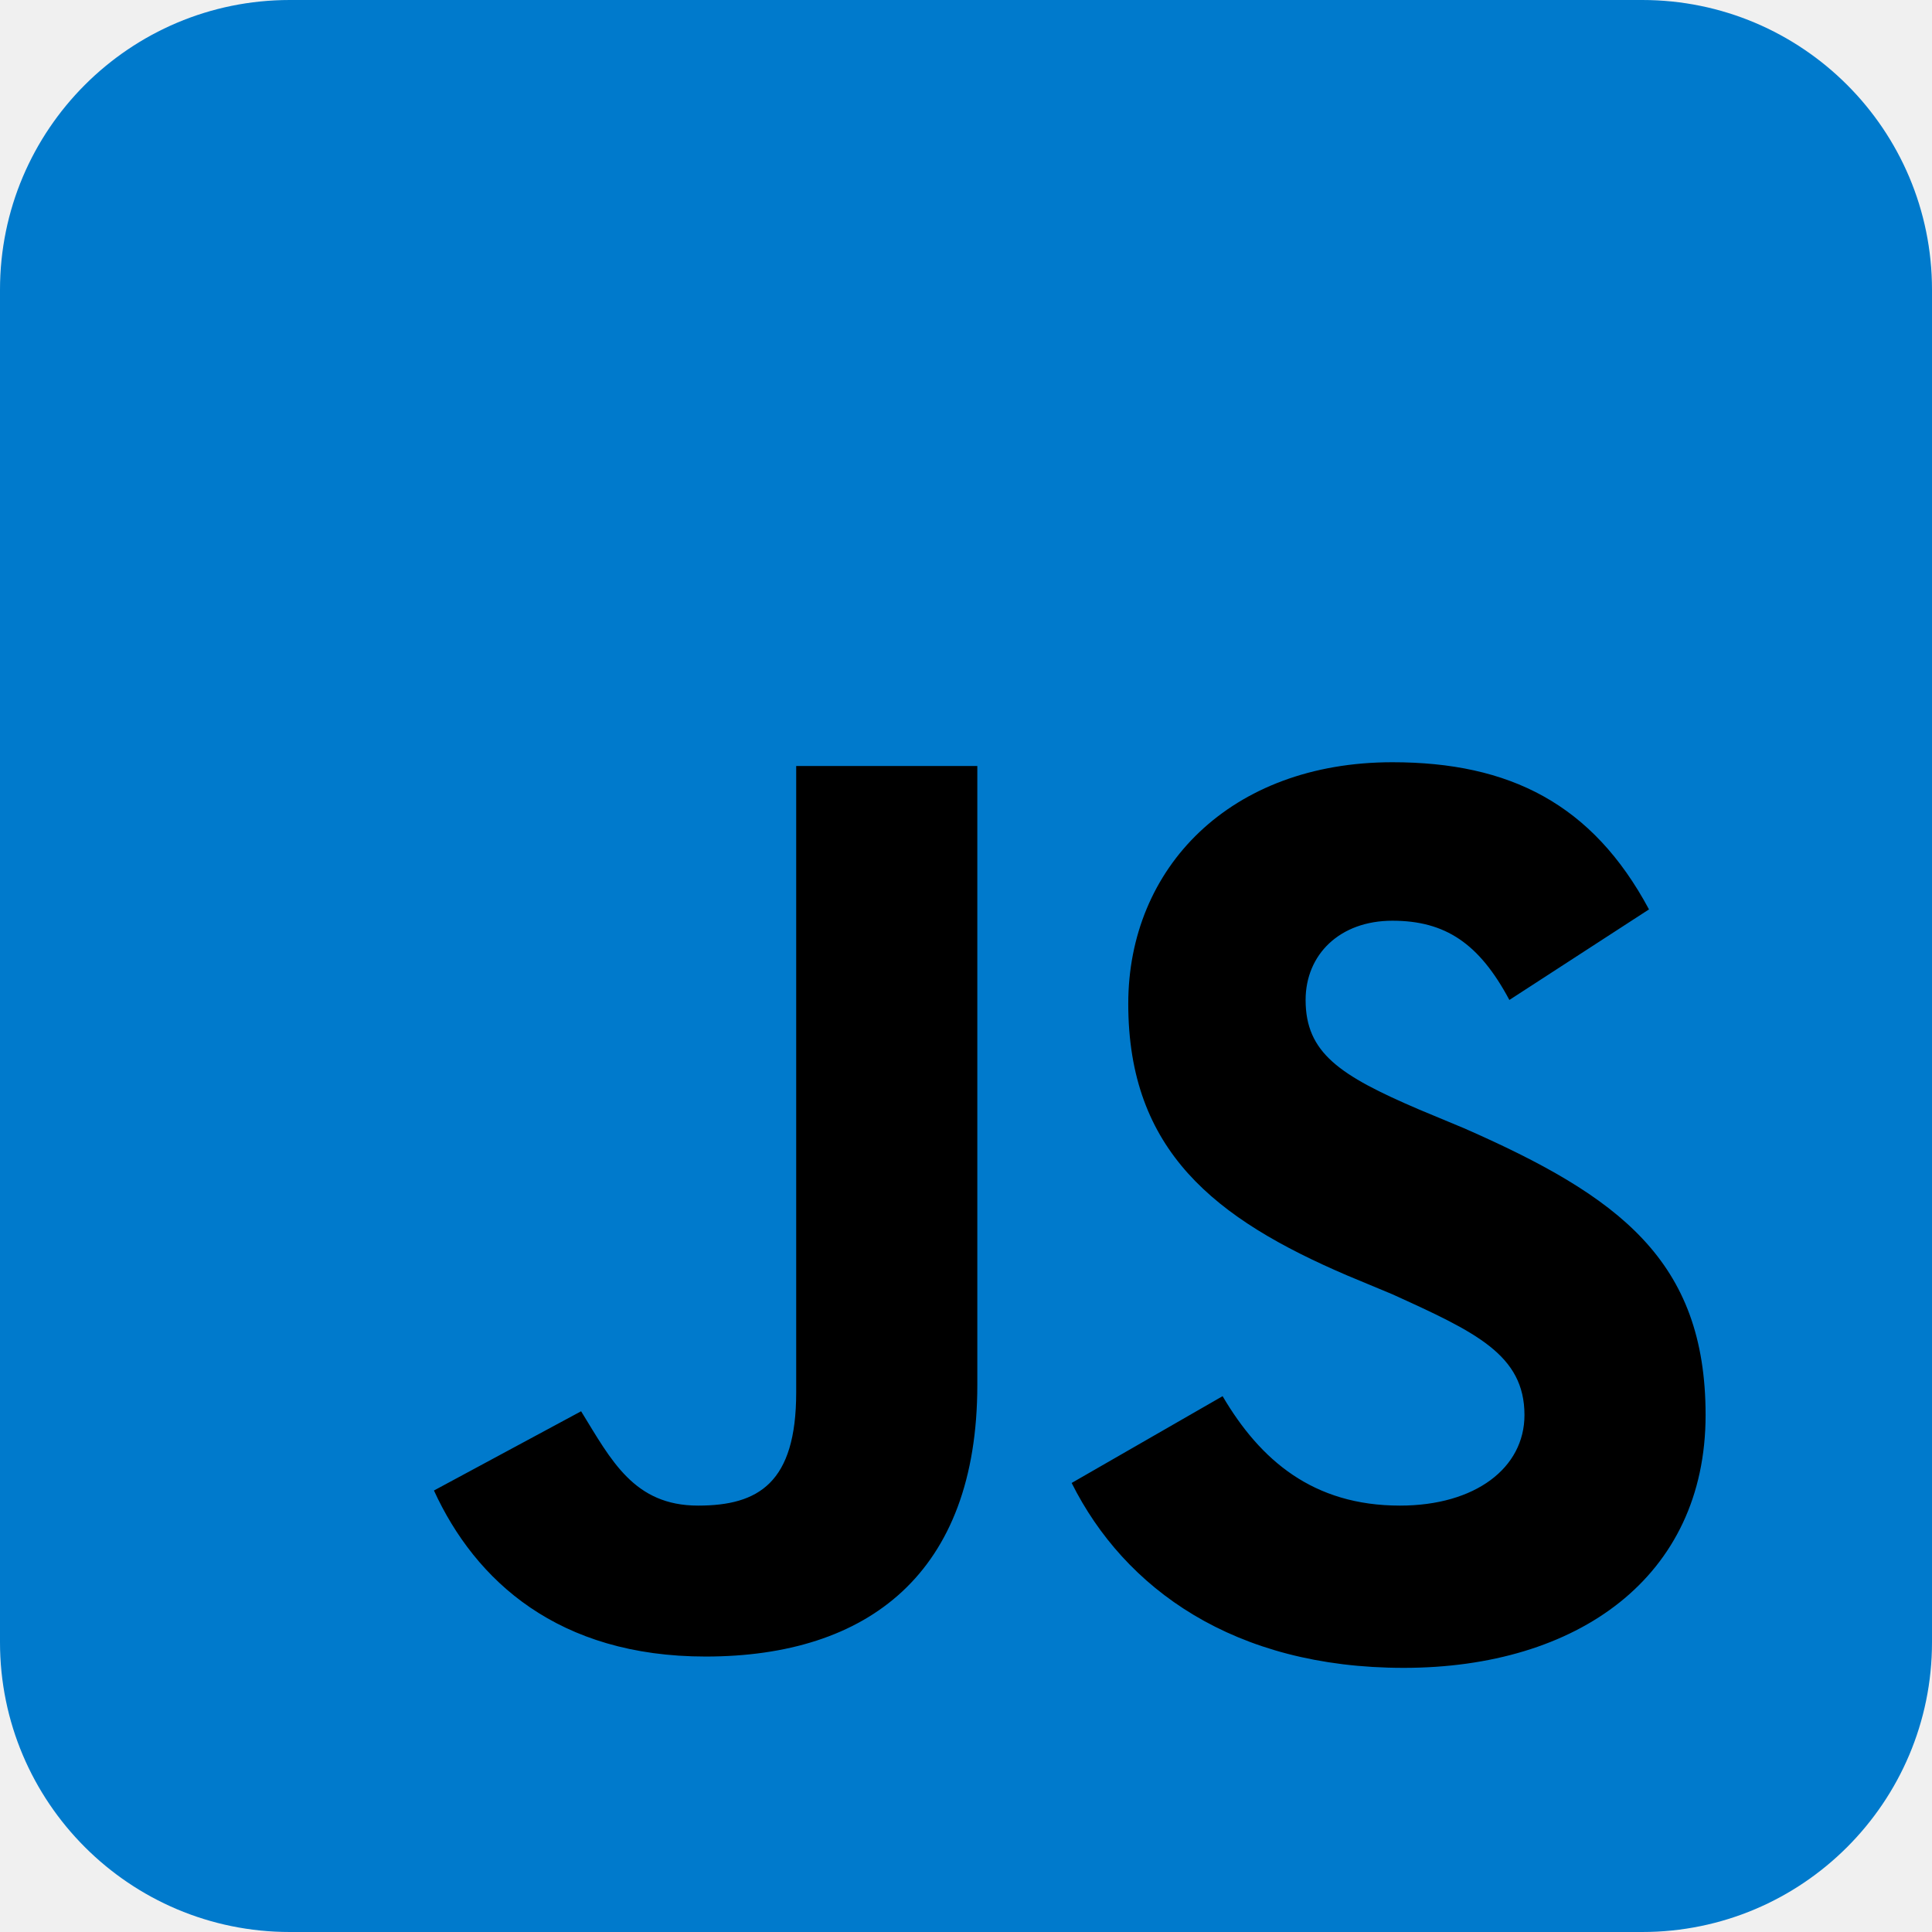
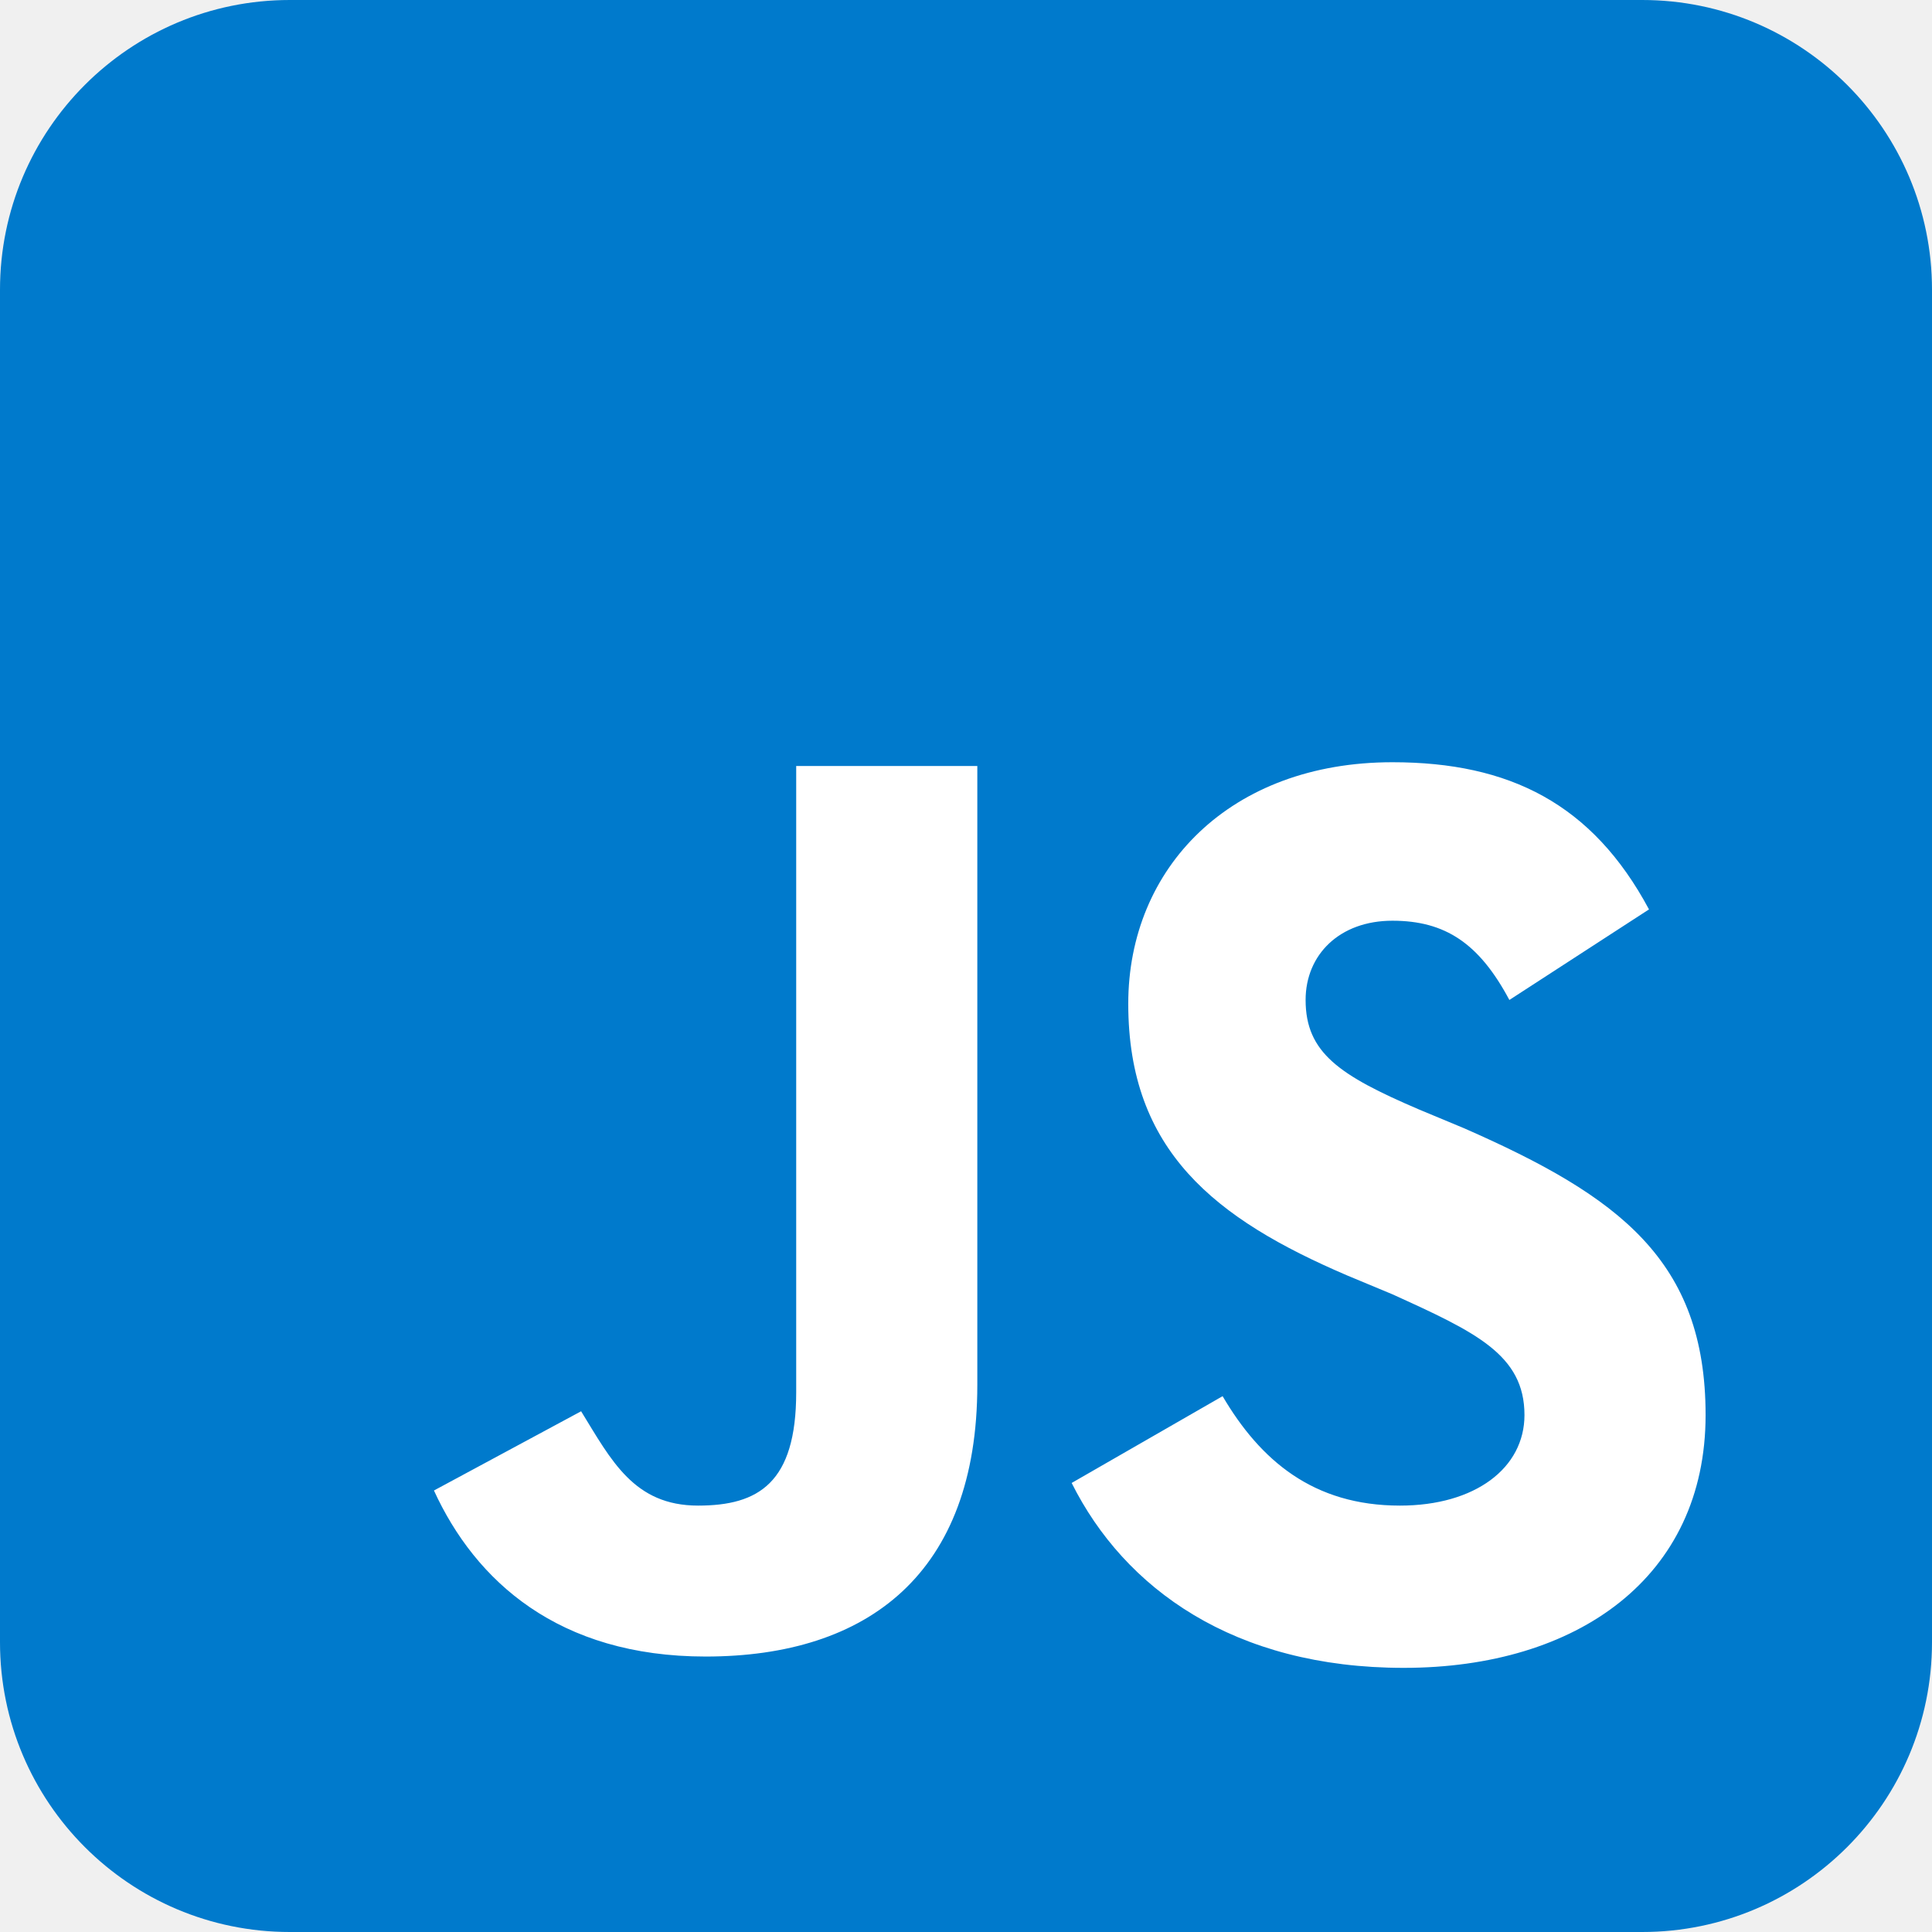
<svg xmlns="http://www.w3.org/2000/svg" aria-label="JavaScript" role="img" viewBox="0 0 512 512">
  <rect width="512" height="512" rx="15%" fill="#007acc" />
-   <path d="m324,370c10,17 24,29 47,29 20,0 33,-10 33,-24 0,-16 -13,-22 -35,-32l-12,-5c-35,-15 -58,-33 -58,-72 0,-36 27,-64 70,-64 31,0 53,11 68,39l-37,24c-8,-15 -17,-21 -31,-21 -14,0 -23,9 -23,21 0,14 9,20 30,29l12,5c41,18 64,35 64,76 0,43 -34,67 -80,67 -45,0 -74,-21 -88,-49zm-170,4c8,13 14,25 31,25 16,0 26,-6 26,-30V203h48v164c0,50 -29,72 -72,72 -39,0 -61,-20 -72,-44z" />
+   <path d="m324,370c10,17 24,29 47,29 20,0 33,-10 33,-24 0,-16 -13,-22 -35,-32l-12,-5c-35,-15 -58,-33 -58,-72 0,-36 27,-64 70,-64 31,0 53,11 68,39l-37,24c-8,-15 -17,-21 -31,-21 -14,0 -23,9 -23,21 0,14 9,20 30,29l12,5c41,18 64,35 64,76 0,43 -34,67 -80,67 -45,0 -74,-21 -88,-49zm-170,4c8,13 14,25 31,25 16,0 26,-6 26,-30V203h48v164c0,50 -29,72 -72,72 -39,0 -61,-20 -72,-44z" fill="#fff" />
</svg>
